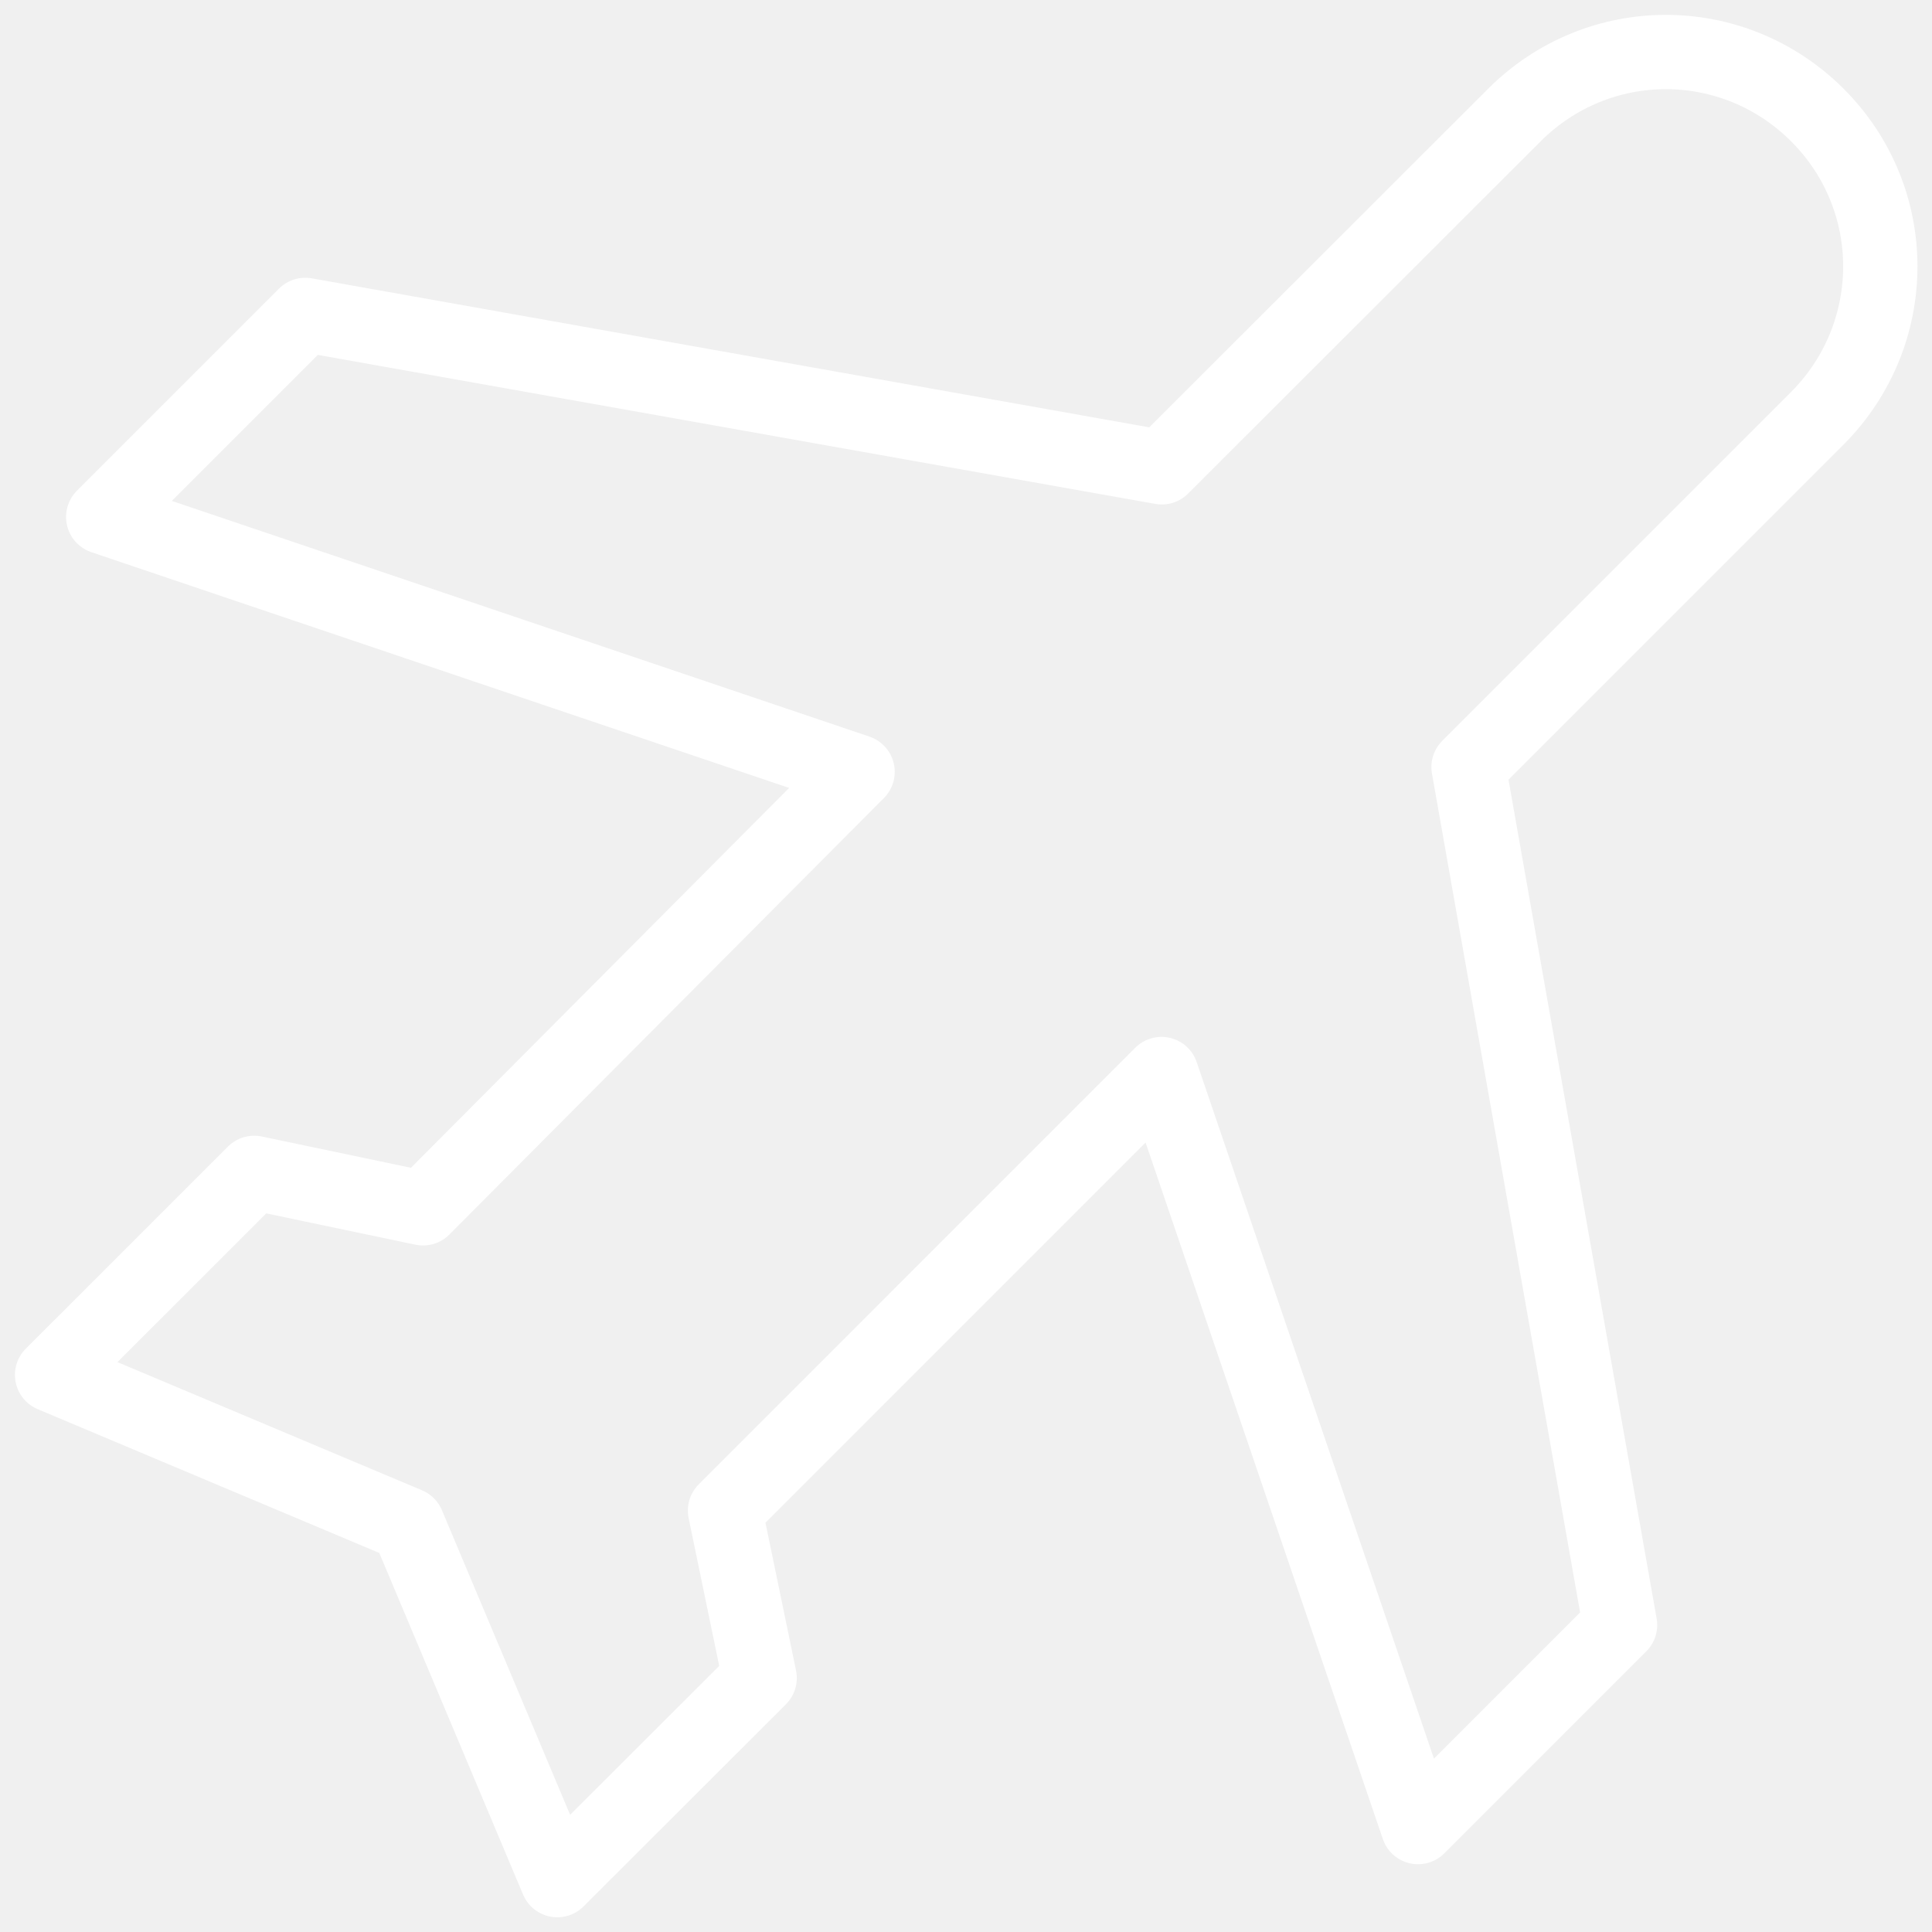
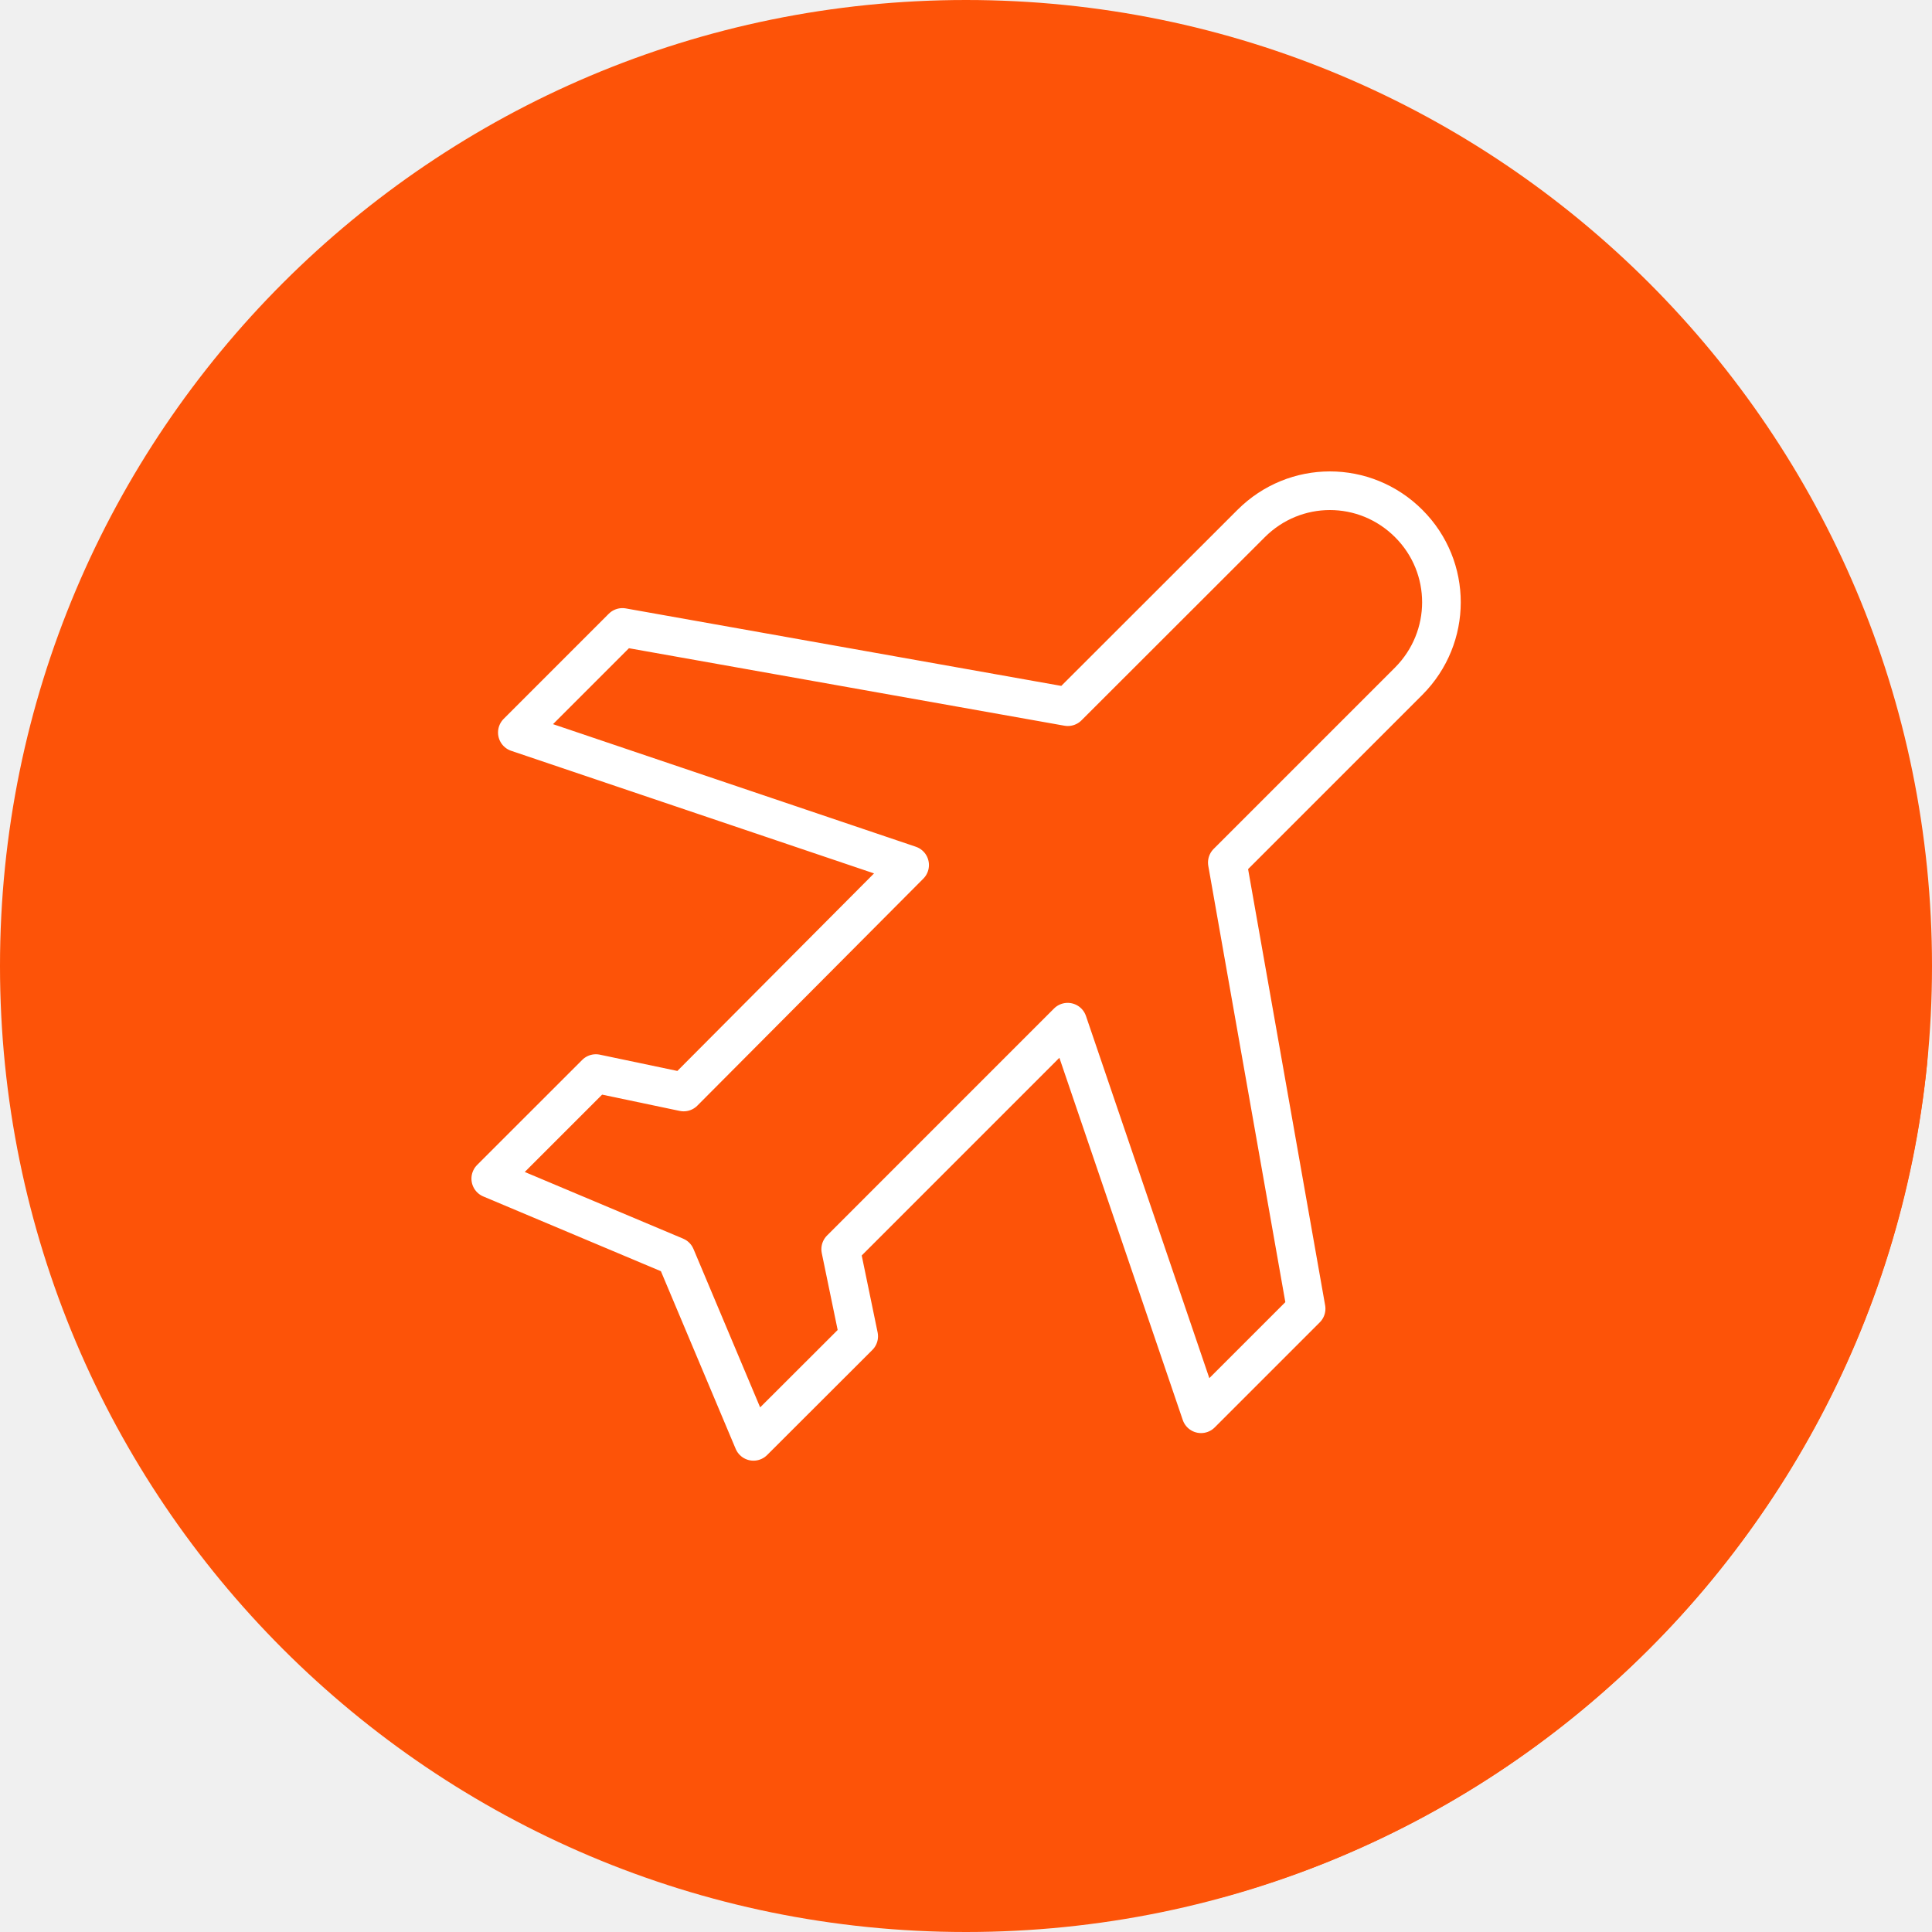
- <svg xmlns="http://www.w3.org/2000/svg" width="26" height="26" viewBox="0 0 26 26" fill="none">
-   <path d="M22.418 0.7C21.681 0.7 20.944 0.984 20.379 1.549L15.635 6.289L4.108 4.238L1.389 6.957L11.541 10.387L5.693 16.261L3.421 15.784L0.701 18.503L5.486 20.517L7.5 25.302L10.223 22.582L9.757 20.329L15.631 14.454L19.083 24.588L21.802 21.869L19.763 10.323L24.458 5.628C25.585 4.495 25.588 2.678 24.458 1.549C23.893 0.984 23.156 0.7 22.418 0.7Z" stroke="white" stroke-linecap="round" stroke-linejoin="round" />
+ <svg xmlns="http://www.w3.org/2000/svg" width="50" height="50" viewBox="0 0 50 50" fill="none">
+   <path d="M25 50C38.807 50 50 38.807 50 25C50 11.193 38.807 0 25 0C11.193 0 0 11.193 0 25C0 38.807 11.193 50 25 50Z" fill="#FD5308" />
+   <path d="M31.359 49.159C31.468 49.136 31.577 49.112 31.686 49.087C32.49 48.865 33.282 48.603 34.06 48.302C34.836 48 35.597 47.659 36.34 47.281C37.082 46.903 37.806 46.488 38.507 46.038C39.208 45.587 39.886 45.102 40.539 44.584C41.192 44.066 41.819 43.516 42.417 42.935C43.016 42.354 43.585 41.744 44.122 41.106C44.658 40.468 45.162 39.804 45.632 39.115C46.103 38.428 46.539 37.717 46.939 36.986C47.34 36.254 47.703 35.503 48.028 34.736C48.353 33.968 48.639 33.184 48.885 32.388C49.13 31.591 49.336 30.783 49.501 29.966C49.667 29.149 49.792 28.324 49.876 27.494C49.887 27.326 49.896 27.159 49.903 26.991L36.46 13.548C35.895 12.983 35.158 12.699 34.42 12.699C33.683 12.699 32.946 12.983 32.381 13.548L27.637 18.288L16.11 16.237L13.39 18.957L20.189 25.755L17.695 28.26L15.422 27.783L12.703 30.503L19.502 37.301L31.359 49.159Z" fill="#FD5308" />
+   <path d="M34.418 12.7C33.681 12.7 32.944 12.984 32.379 13.549L27.635 18.289L16.108 16.238L13.389 18.957L23.541 22.387L17.693 28.261L15.421 27.784L12.701 30.503L17.486 32.517L19.5 37.302L22.223 34.583L21.757 32.329L27.631 26.454L31.083 36.588L33.802 33.869L31.763 22.323L36.458 17.628C37.585 16.495 37.588 14.678 36.458 13.549C35.893 12.984 35.156 12.7 34.418 12.7V12.7Z" stroke="white" stroke-linecap="round" stroke-linejoin="round" />
</svg>
